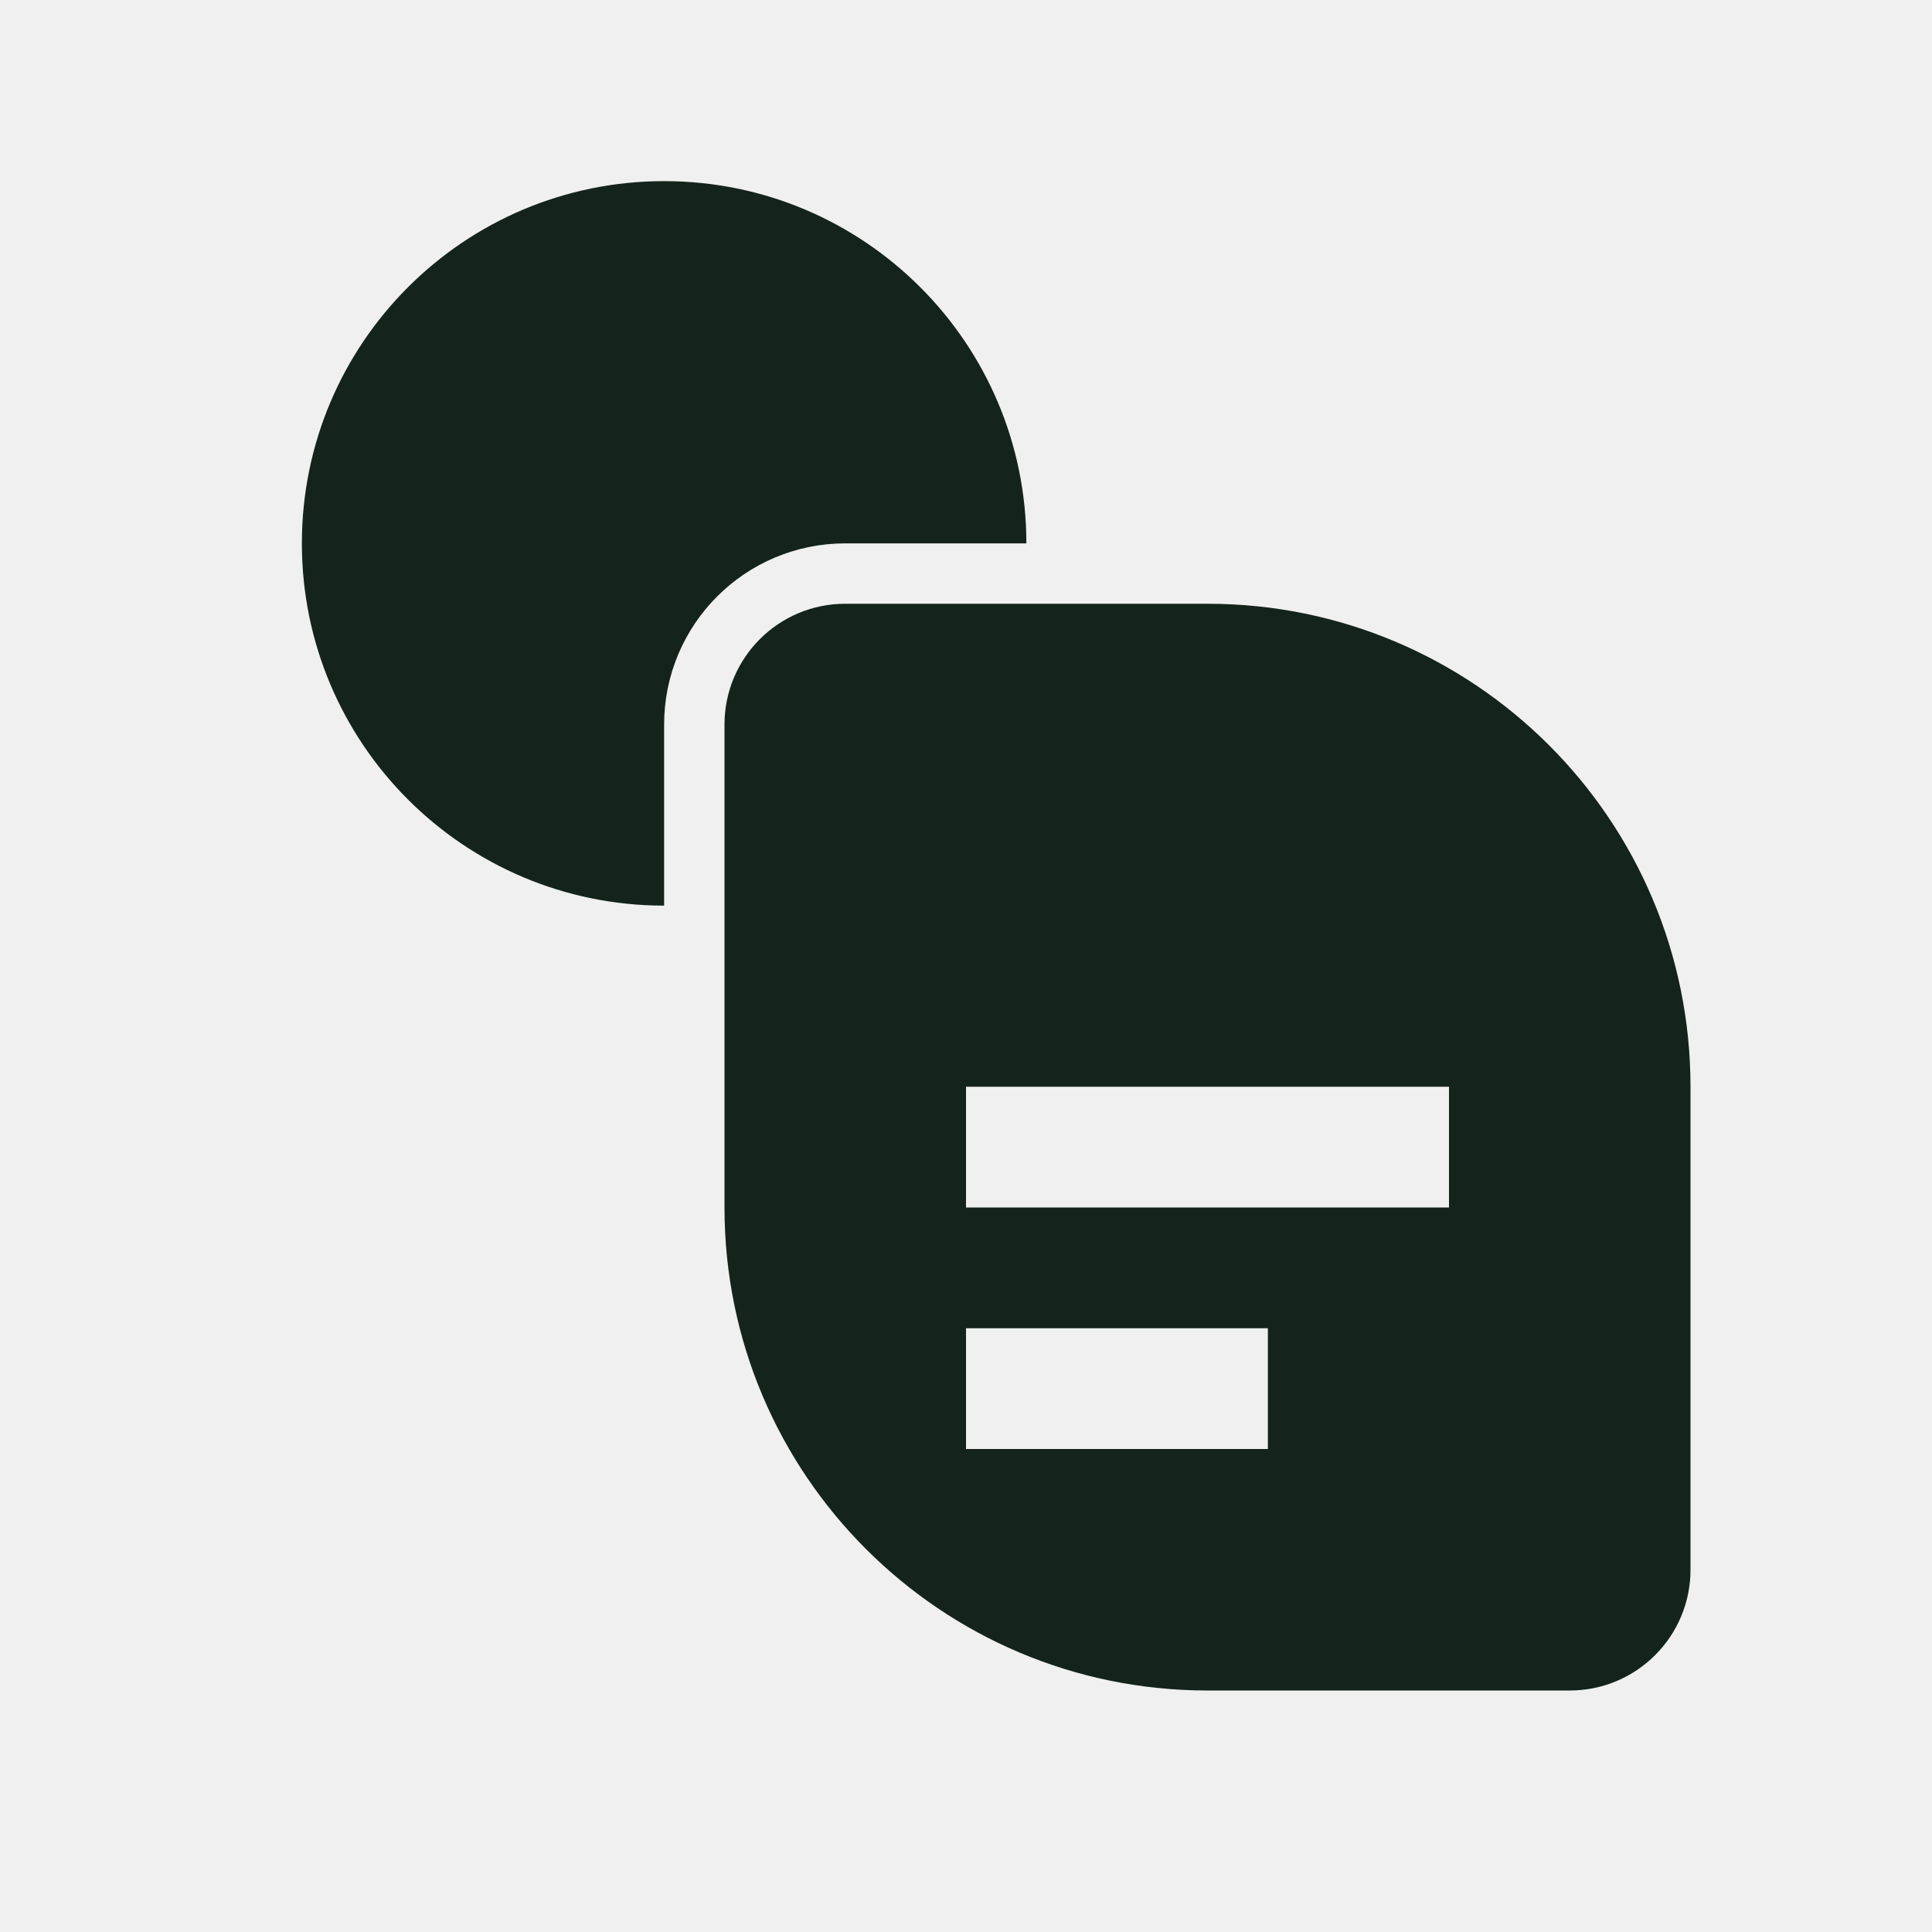
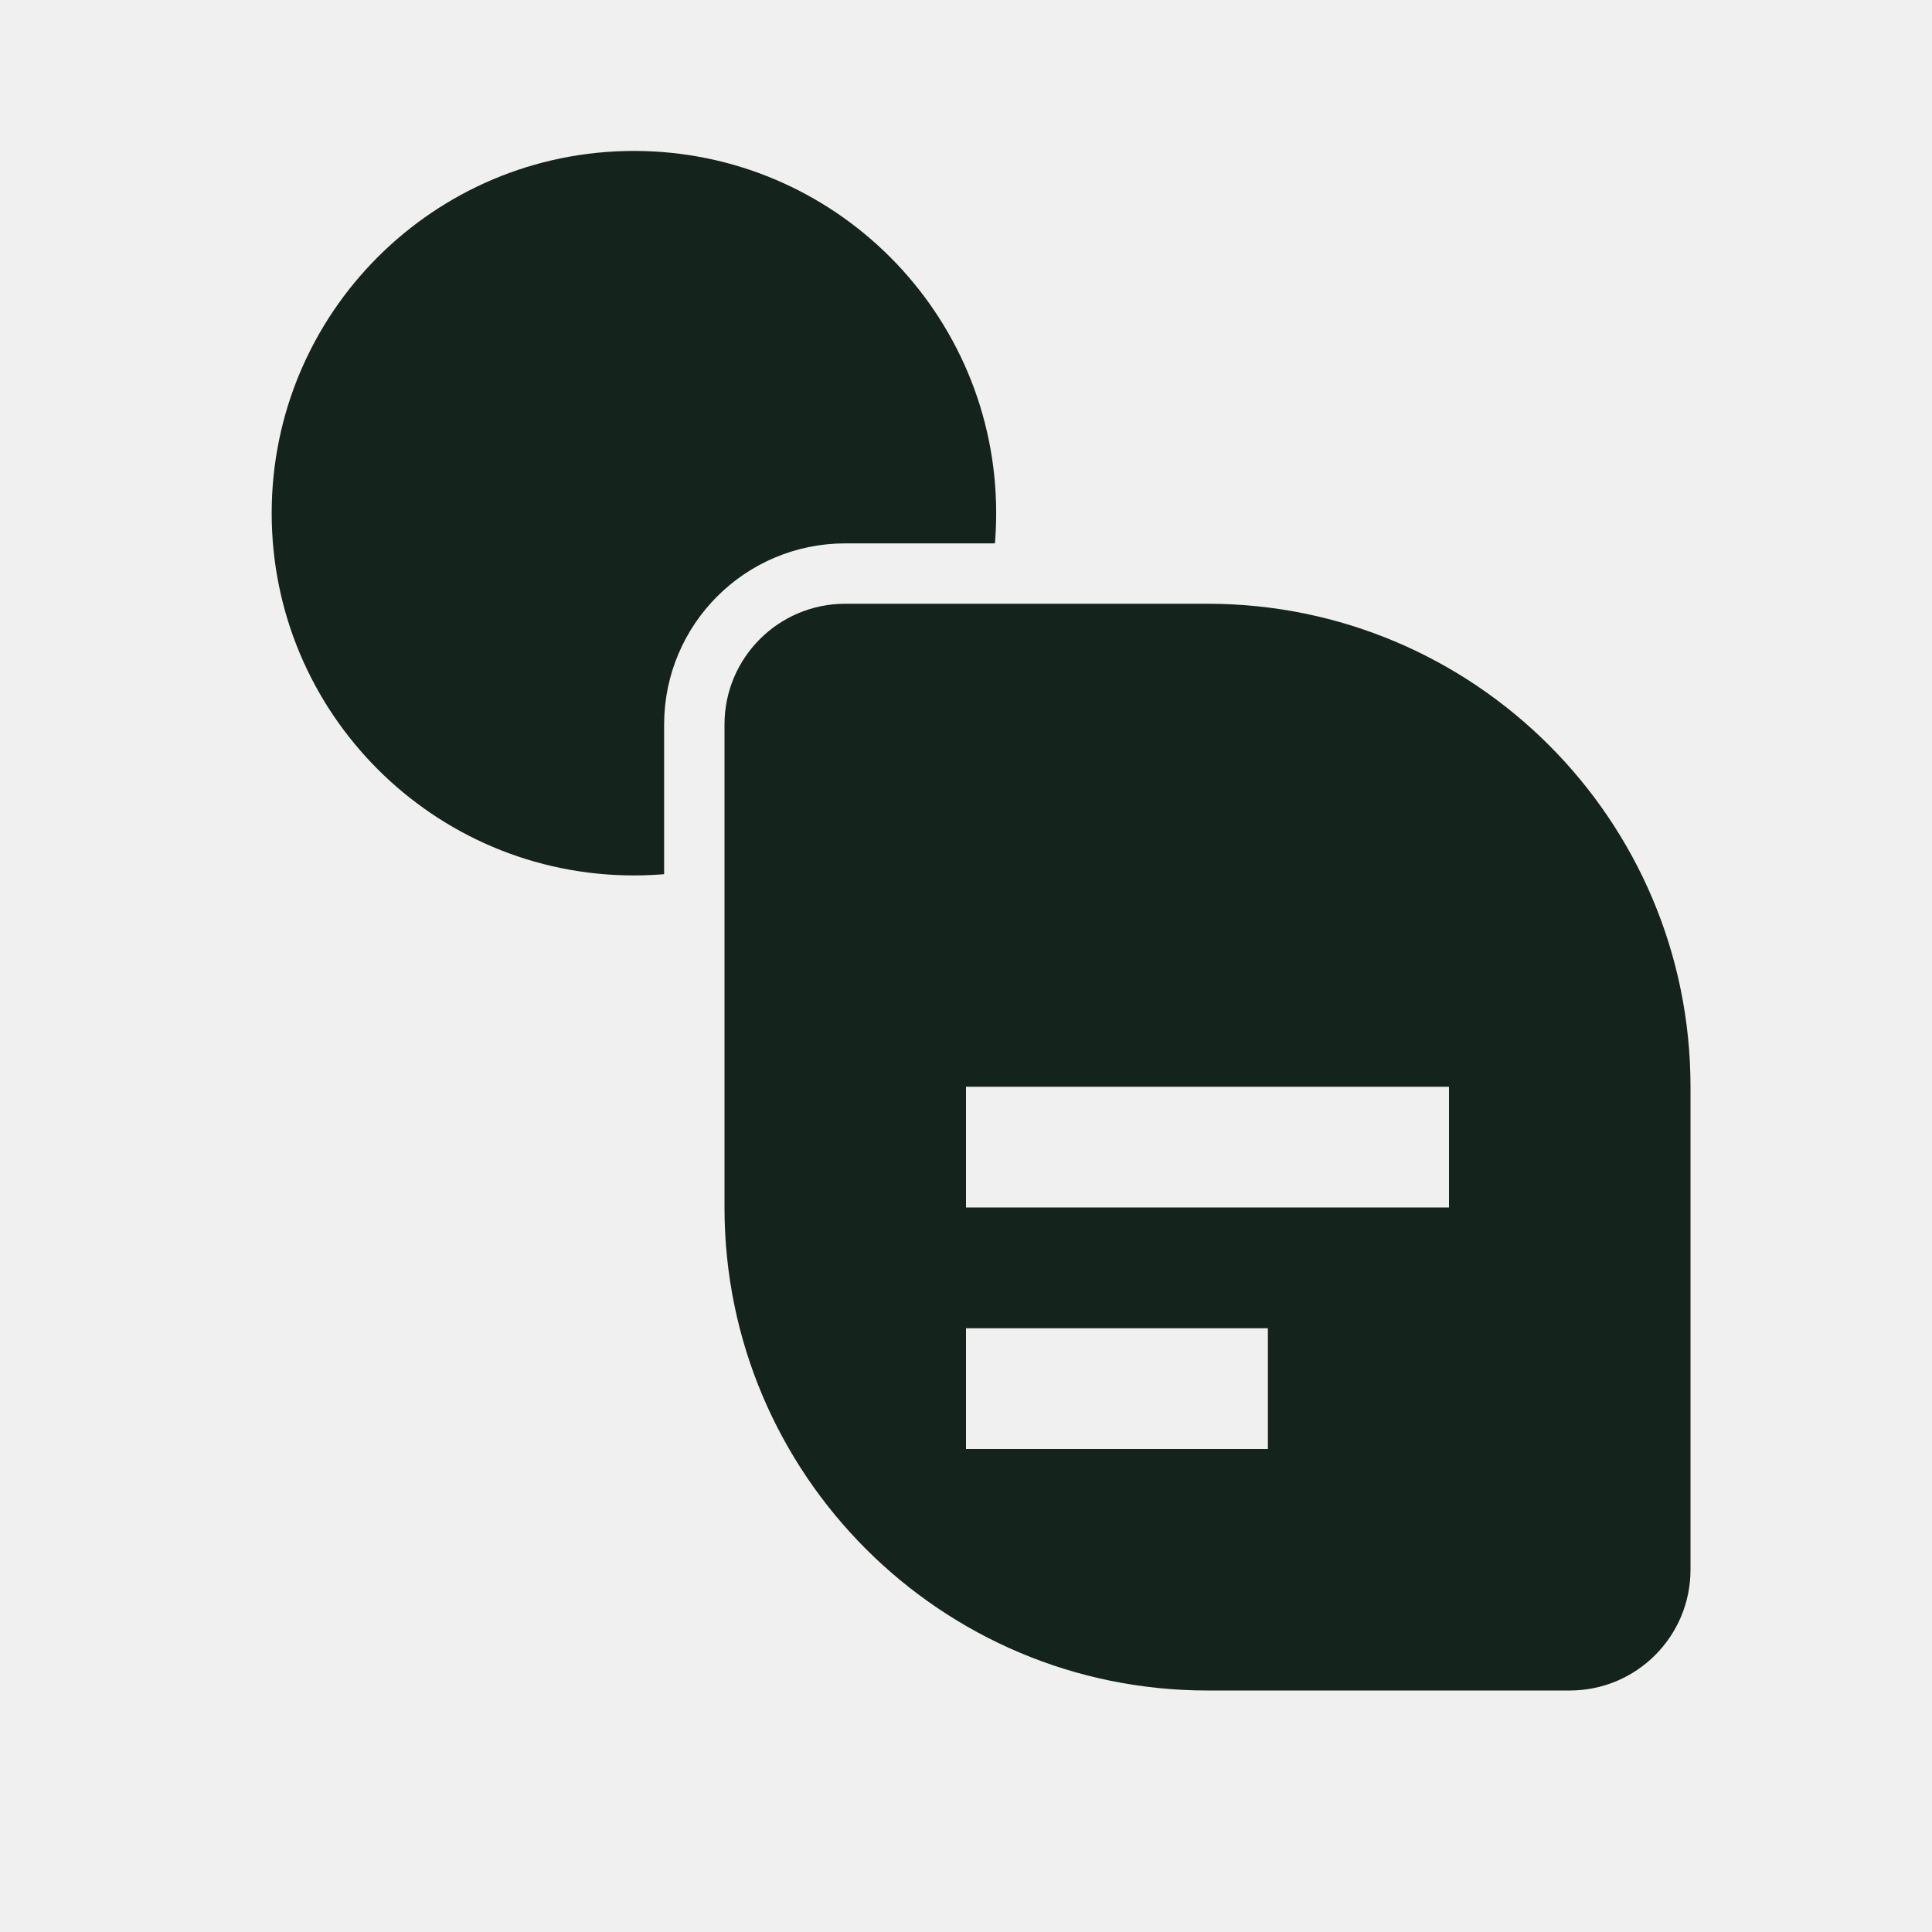
<svg xmlns="http://www.w3.org/2000/svg" viewBox="0 0 16 16" role="img" aria-label="Yidhan">
  <defs>
    <mask id="mark-mono-small-sun" maskUnits="userSpaceOnUse" x="-10" y="-10" width="140" height="140">
      <rect x="-10" y="-10" width="140" height="140" fill="#fff" />
      <path d="M7 5H10A4 4 0 0 1 14 9V13A1 1 0 0 1 13 14H10A4 4 0 0 1 6 10V6A1 1 0 0 1 7 5Z" fill="#000" stroke="#000" stroke-width="1" stroke-linejoin="round" />
    </mask>
    <mask id="mark-mono-small-leaf" maskUnits="userSpaceOnUse" x="-10" y="-10" width="140" height="140">
      <rect x="-10" y="-10" width="140" height="140" fill="#fff" />
      <g stroke="#000" stroke-width="1" stroke-linecap="butt">
        <path d="M8 9.5H12" />
        <path d="M8 11.5H10.5" />
      </g>
    </mask>
  </defs>
  <g mask="url(#mark-mono-small-sun)">
-     <circle cx="5.5" cy="4.5" r="3" fill="#14241C" />
+     <circle cx="5.25" cy="4.25" r="3" fill="#14241C" />
  </g>
  <path d="M7 5H10A4 4 0 0 1 14 9V13A1 1 0 0 1 13 14H10A4 4 0 0 1 6 10V6A1 1 0 0 1 7 5Z" fill="#14241C" mask="url(#mark-mono-small-leaf)" />
</svg>
